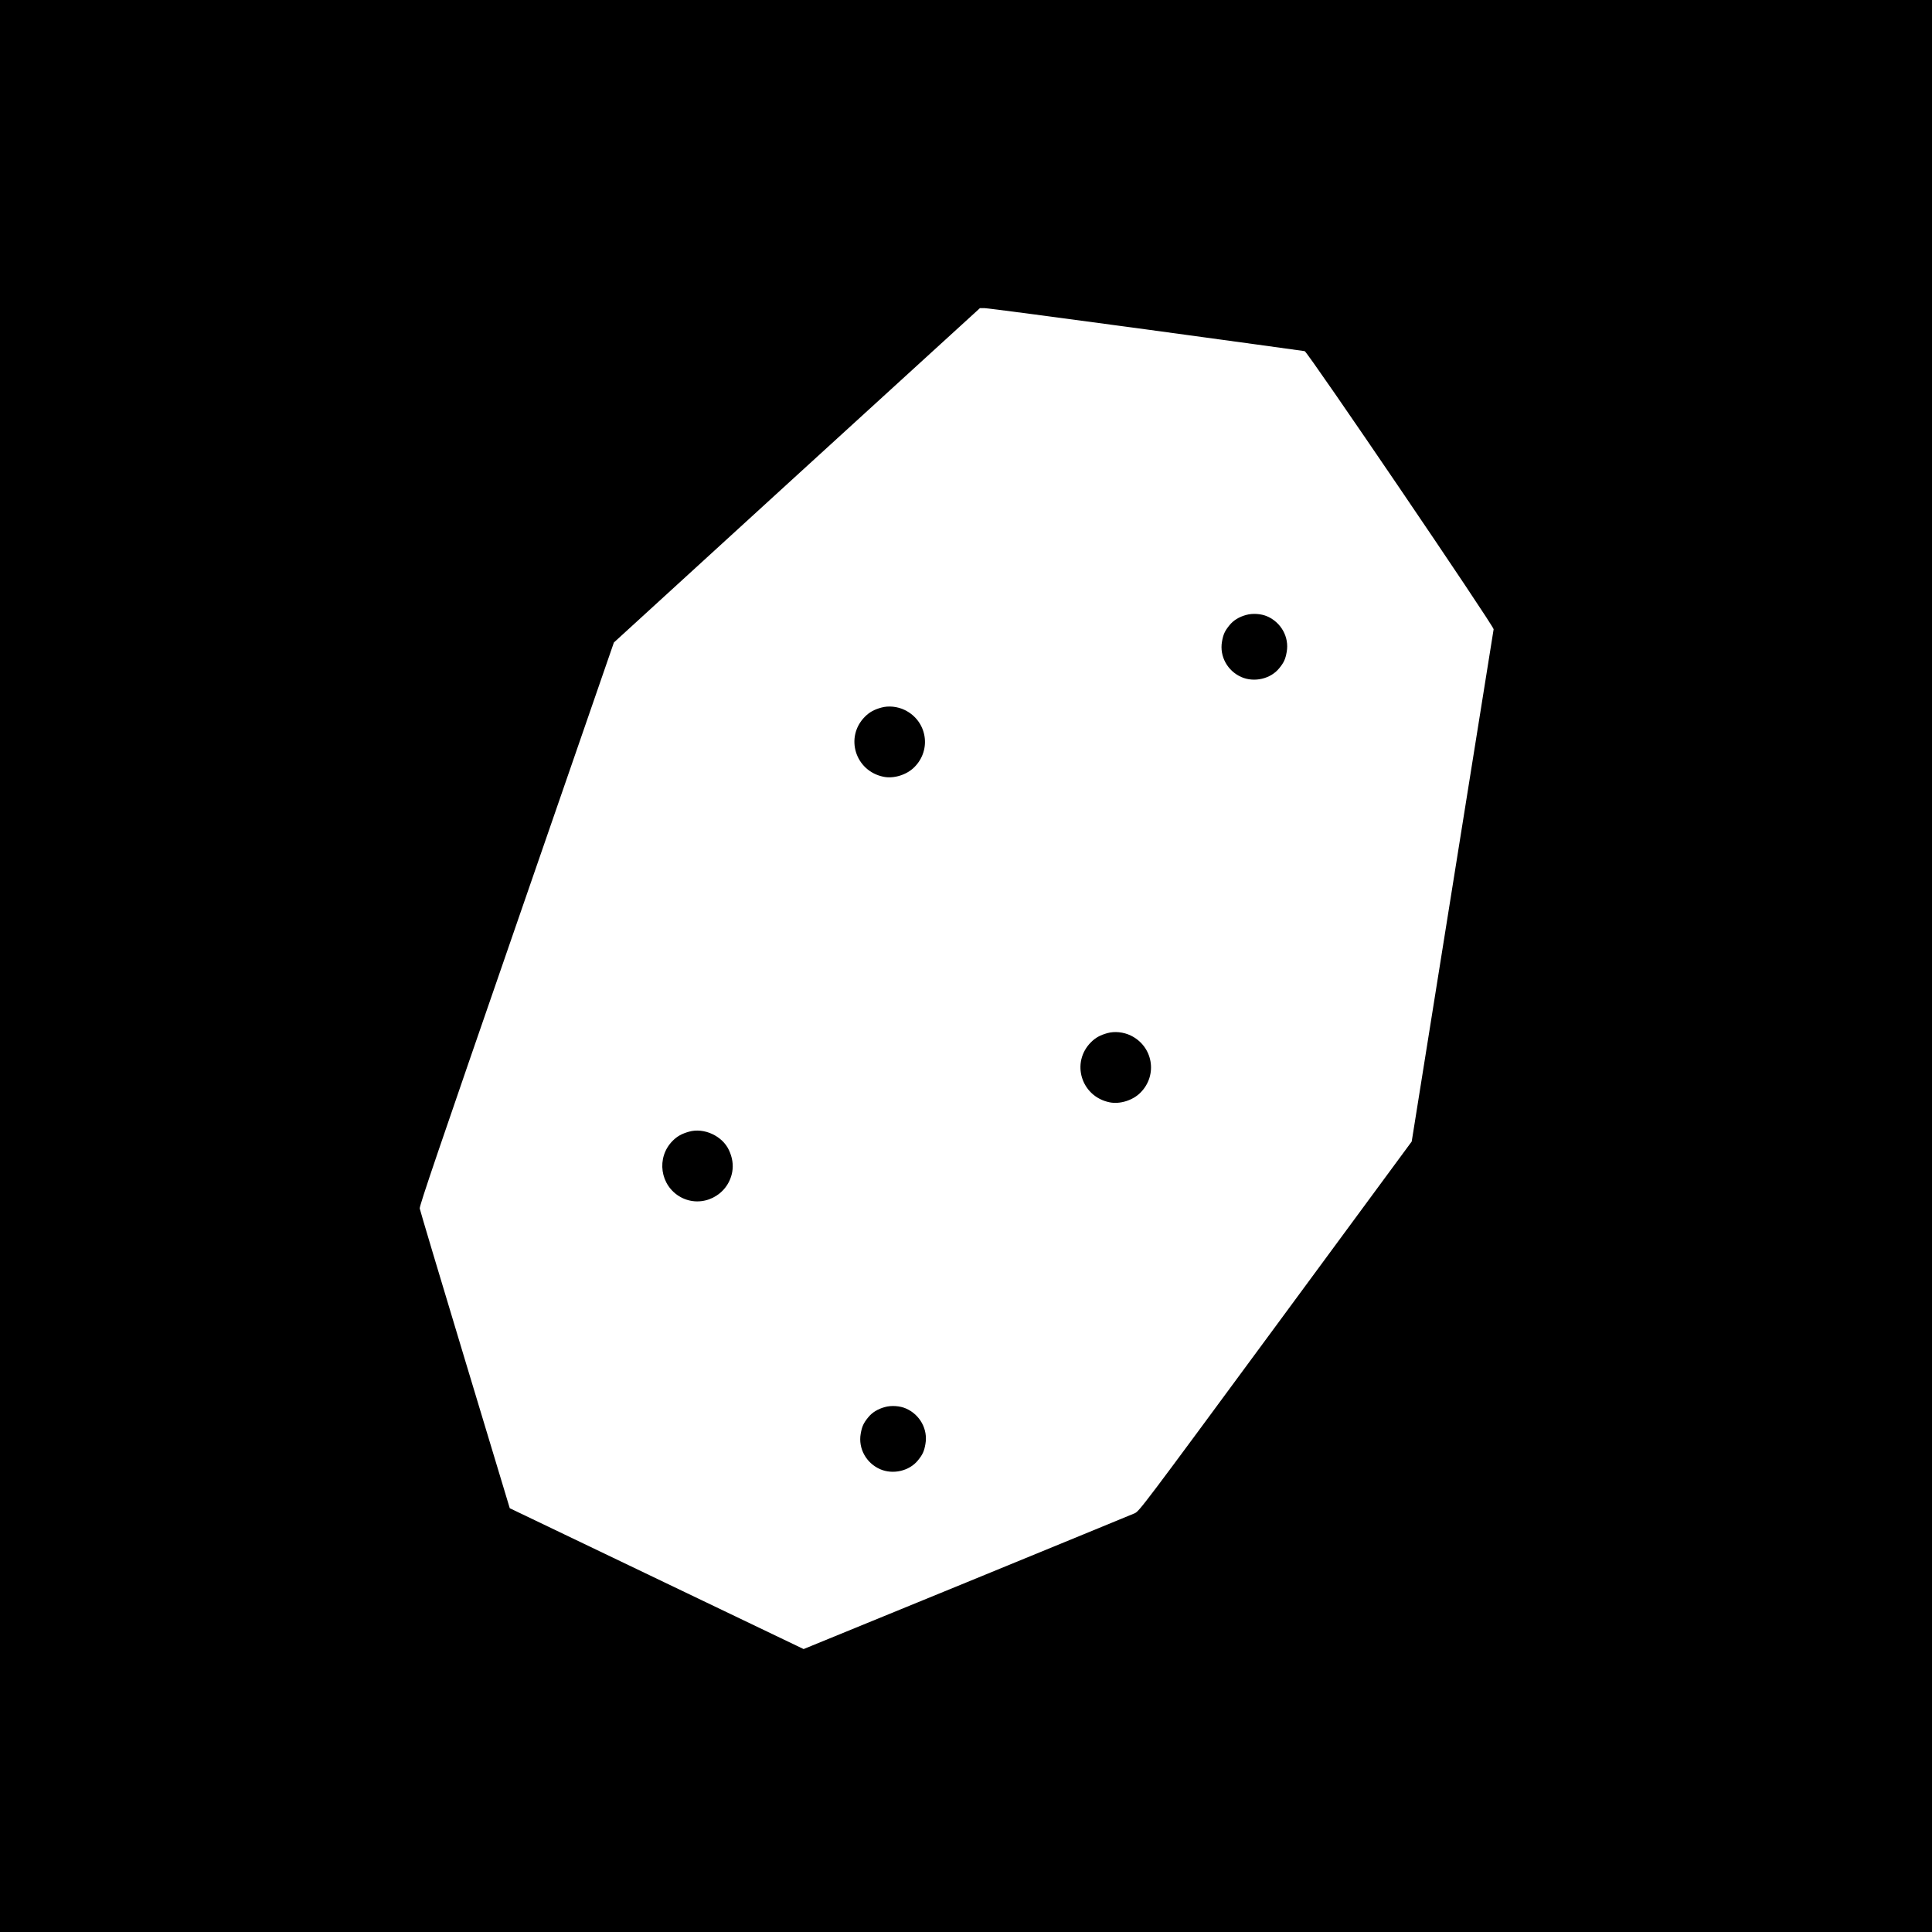
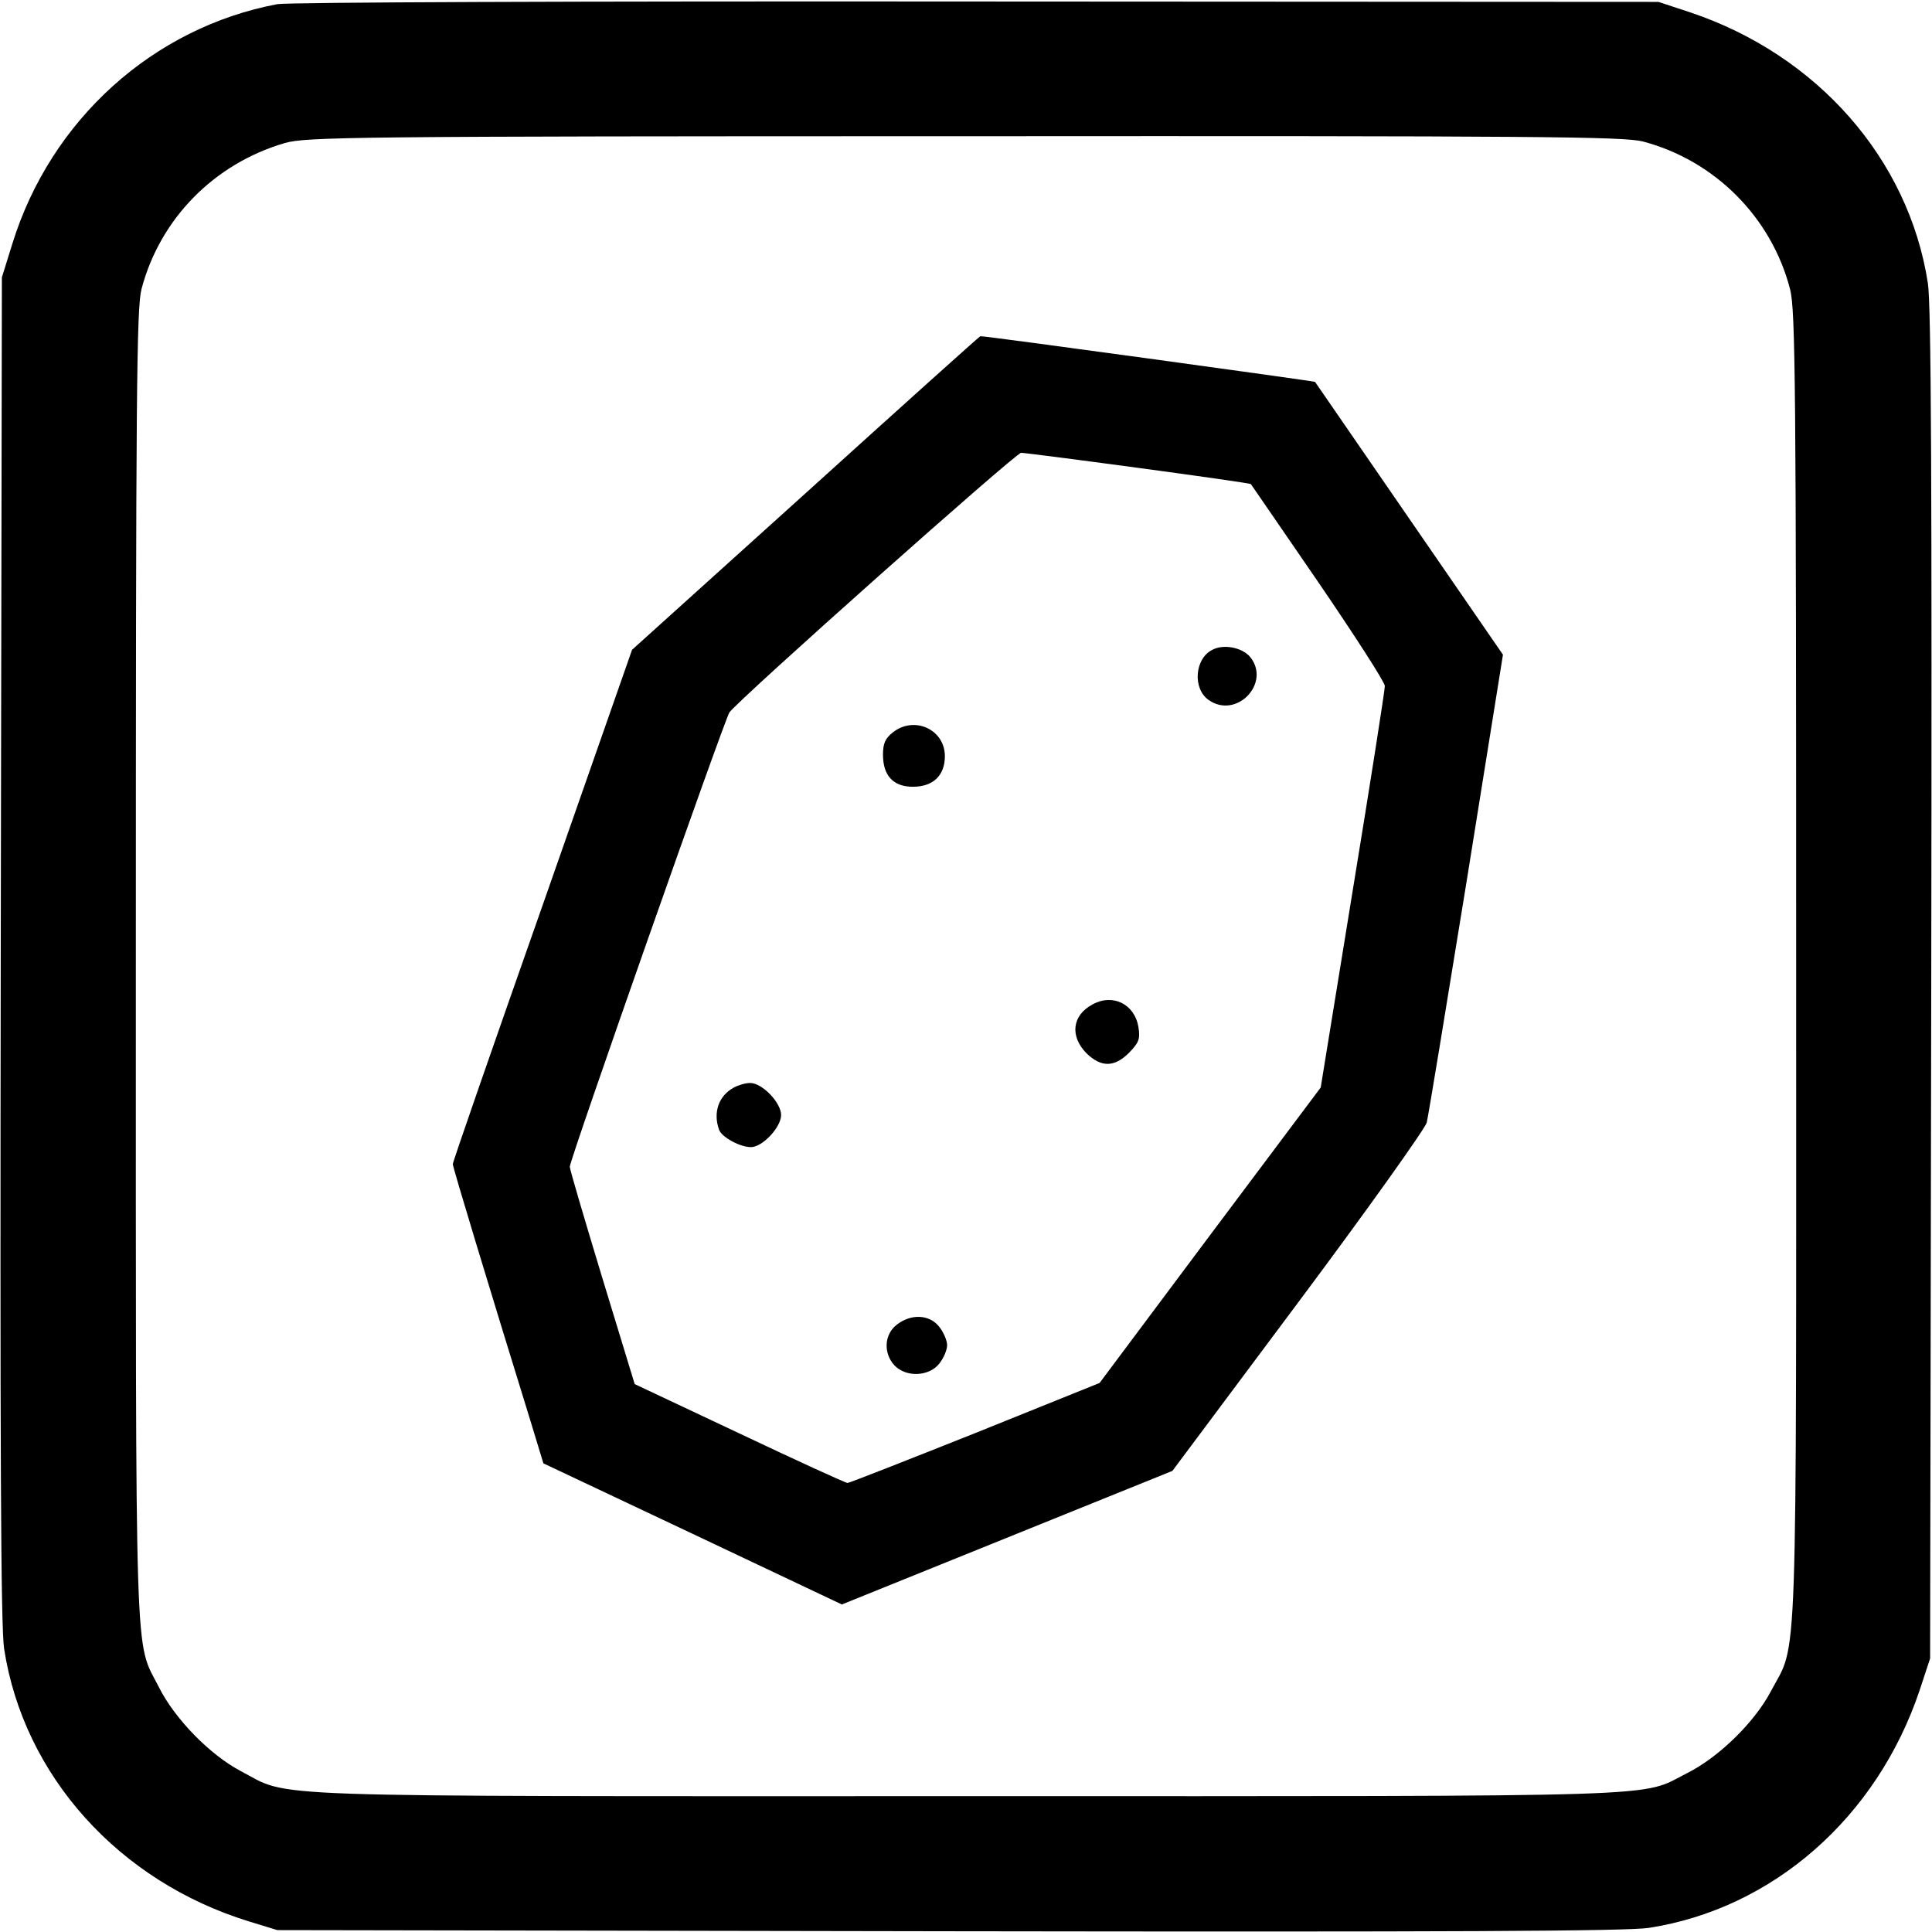
- <svg xmlns="http://www.w3.org/2000/svg" version="1.0" width="2000pt" height="2000pt" viewBox="0 0 2000 2000" preserveAspectRatio="xMidYMid meet">
-   <g transform="translate(0,2000) scale(0.1,-0.1)" fill="#000000" stroke="none">
-     <path d="M0 10000 l0 -10000 10000 0 10000 0 0 10000 0 10000 -10000 0 -10000 0 0 -10000z m11865 6590 c891 -121 1629 -223 1641 -225 30 -6 1960 -2848 1956 -2879 -2 -13 -193 -1211 -426 -2663 l-422 -2640 -1409 -1913 c-1385 -1880 -1410 -1913 -1460 -1936 -27 -12 -810 -333 -1738 -714 l-1688 -691 -1521 729 -1521 729 -463 1534 c-255 844 -466 1550 -469 1569 -4 28 192 603 1003 2947 l1007 2912 1894 1731 1895 1730 50 0 c28 0 780 -99 1671 -220z" />
-     <path d="M12900 13634 c-74 -20 -132 -56 -173 -107 -48 -59 -64 -94 -77 -169 -27 -152 57 -304 201 -367 133 -58 303 -19 392 92 48 59 64 94 77 169 27 152 -57 304 -201 367 -63 28 -152 34 -219 15z" />
-     <path d="M9123 12675 c-75 -21 -122 -47 -169 -94 -210 -210 -102 -562 192 -622 107 -22 241 20 320 100 181 182 130 479 -100 591 -76 37 -168 46 -243 25z" />
-     <path d="M11463 9305 c-75 -21 -122 -47 -169 -94 -210 -210 -102 -562 192 -622 107 -22 241 20 320 100 181 182 130 479 -100 591 -76 37 -168 46 -243 25z" />
-     <path d="M7133 8285 c-75 -21 -122 -47 -169 -94 -174 -174 -132 -466 83 -584 218 -118 488 14 533 261 13 74 2 149 -34 226 -68 147 -258 235 -413 191z" />
-     <path d="M9160 5434 c-74 -20 -132 -56 -173 -107 -48 -59 -64 -94 -77 -169 -27 -152 57 -304 201 -367 133 -58 303 -19 392 92 48 59 64 94 77 169 27 152 -57 304 -201 367 -63 28 -152 34 -219 15z" />
+ <svg xmlns="http://www.w3.org/2000/svg" version="1.0" width="512pt" height="512pt" viewBox="0 0 512 512" preserveAspectRatio="xMidYMid meet">
+   <g transform="translate(0,512) scale(0.1,-0.1)" fill="#000000" stroke="none">
+     <path d="M735 5109 c-329 -62 -600 -306 -702 -634 l-28 -90 -3 -1780 c-2 -1321 0 -1799 9 -1855 52 -336 304 -616 649 -722 l75 -23 1780 -3 c1322 -2 1799 0 1855 9 329 51 604 293 717 629 l28 85 3 1785 c2 1325 0 1804 -9 1860 -51 329 -293 604 -629 717 l-85 28 -1805 1 c-1078 1 -1825 -2 -1855 -7z m3619 -364 c190 -50 341 -201 390 -392 14 -54 16 -251 16 -1795 0 -1922 5 -1784 -67 -1920 -43 -82 -138 -175 -222 -217 -128 -65 -6 -61 -1911 -61 -1923 0 -1785 -5 -1923 67 -81 43 -174 138 -216 222 -65 128 -61 5 -61 1913 0 1523 2 1741 15 1792 49 186 192 332 380 387 56 16 174 18 1800 18 1531 1 1748 -1 1799 -14z" />
+     <path d="M2135 3813 l-460 -415 -237 -677 c-131 -372 -238 -680 -238 -686 0 -9 95 -322 209 -691 l31 -102 396 -187 395 -187 438 177 438 177 333 446 c183 245 336 460 341 477 4 16 51 302 105 635 l97 605 -248 360 c-136 198 -249 361 -250 363 -2 2 -881 123 -887 121 -2 0 -210 -187 -463 -416z m882 67 c163 -22 297 -41 298 -43 1 -1 81 -118 178 -259 97 -142 177 -266 177 -276 0 -11 -38 -254 -85 -541 l-85 -523 -293 -391 -293 -392 -330 -133 c-181 -72 -333 -132 -338 -132 -5 0 -134 59 -286 131 l-278 131 -86 282 c-47 155 -86 287 -86 294 0 19 410 1185 423 1204 23 33 759 688 773 688 8 0 148 -18 311 -40z" />
+     <path d="M3213 3398 c-47 -23 -53 -103 -10 -133 74 -52 166 45 110 114 -21 25 -70 35 -100 19z" />
+     <path d="M2366 3179 c-20 -16 -26 -29 -26 -59 0 -55 27 -85 79 -85 54 0 85 30 85 81 0 71 -81 108 -138 63z" />
+     <path d="M2895 2458 c-54 -29 -60 -84 -16 -129 39 -38 74 -38 113 1 26 27 30 36 25 68 -10 61 -68 90 -122 60z" />
+     <path d="M1945 2238 c-41 -22 -56 -67 -39 -113 8 -19 55 -45 84 -45 31 0 80 53 80 85 0 33 -50 85 -82 85 -13 0 -32 -6 -43 -12z" />
+     <path d="M2376 1609 c-33 -26 -35 -75 -6 -107 31 -33 92 -30 119 4 12 15 21 37 21 49 0 12 -9 34 -21 49 -26 33 -75 35 -113 5z" />
  </g>
</svg>
